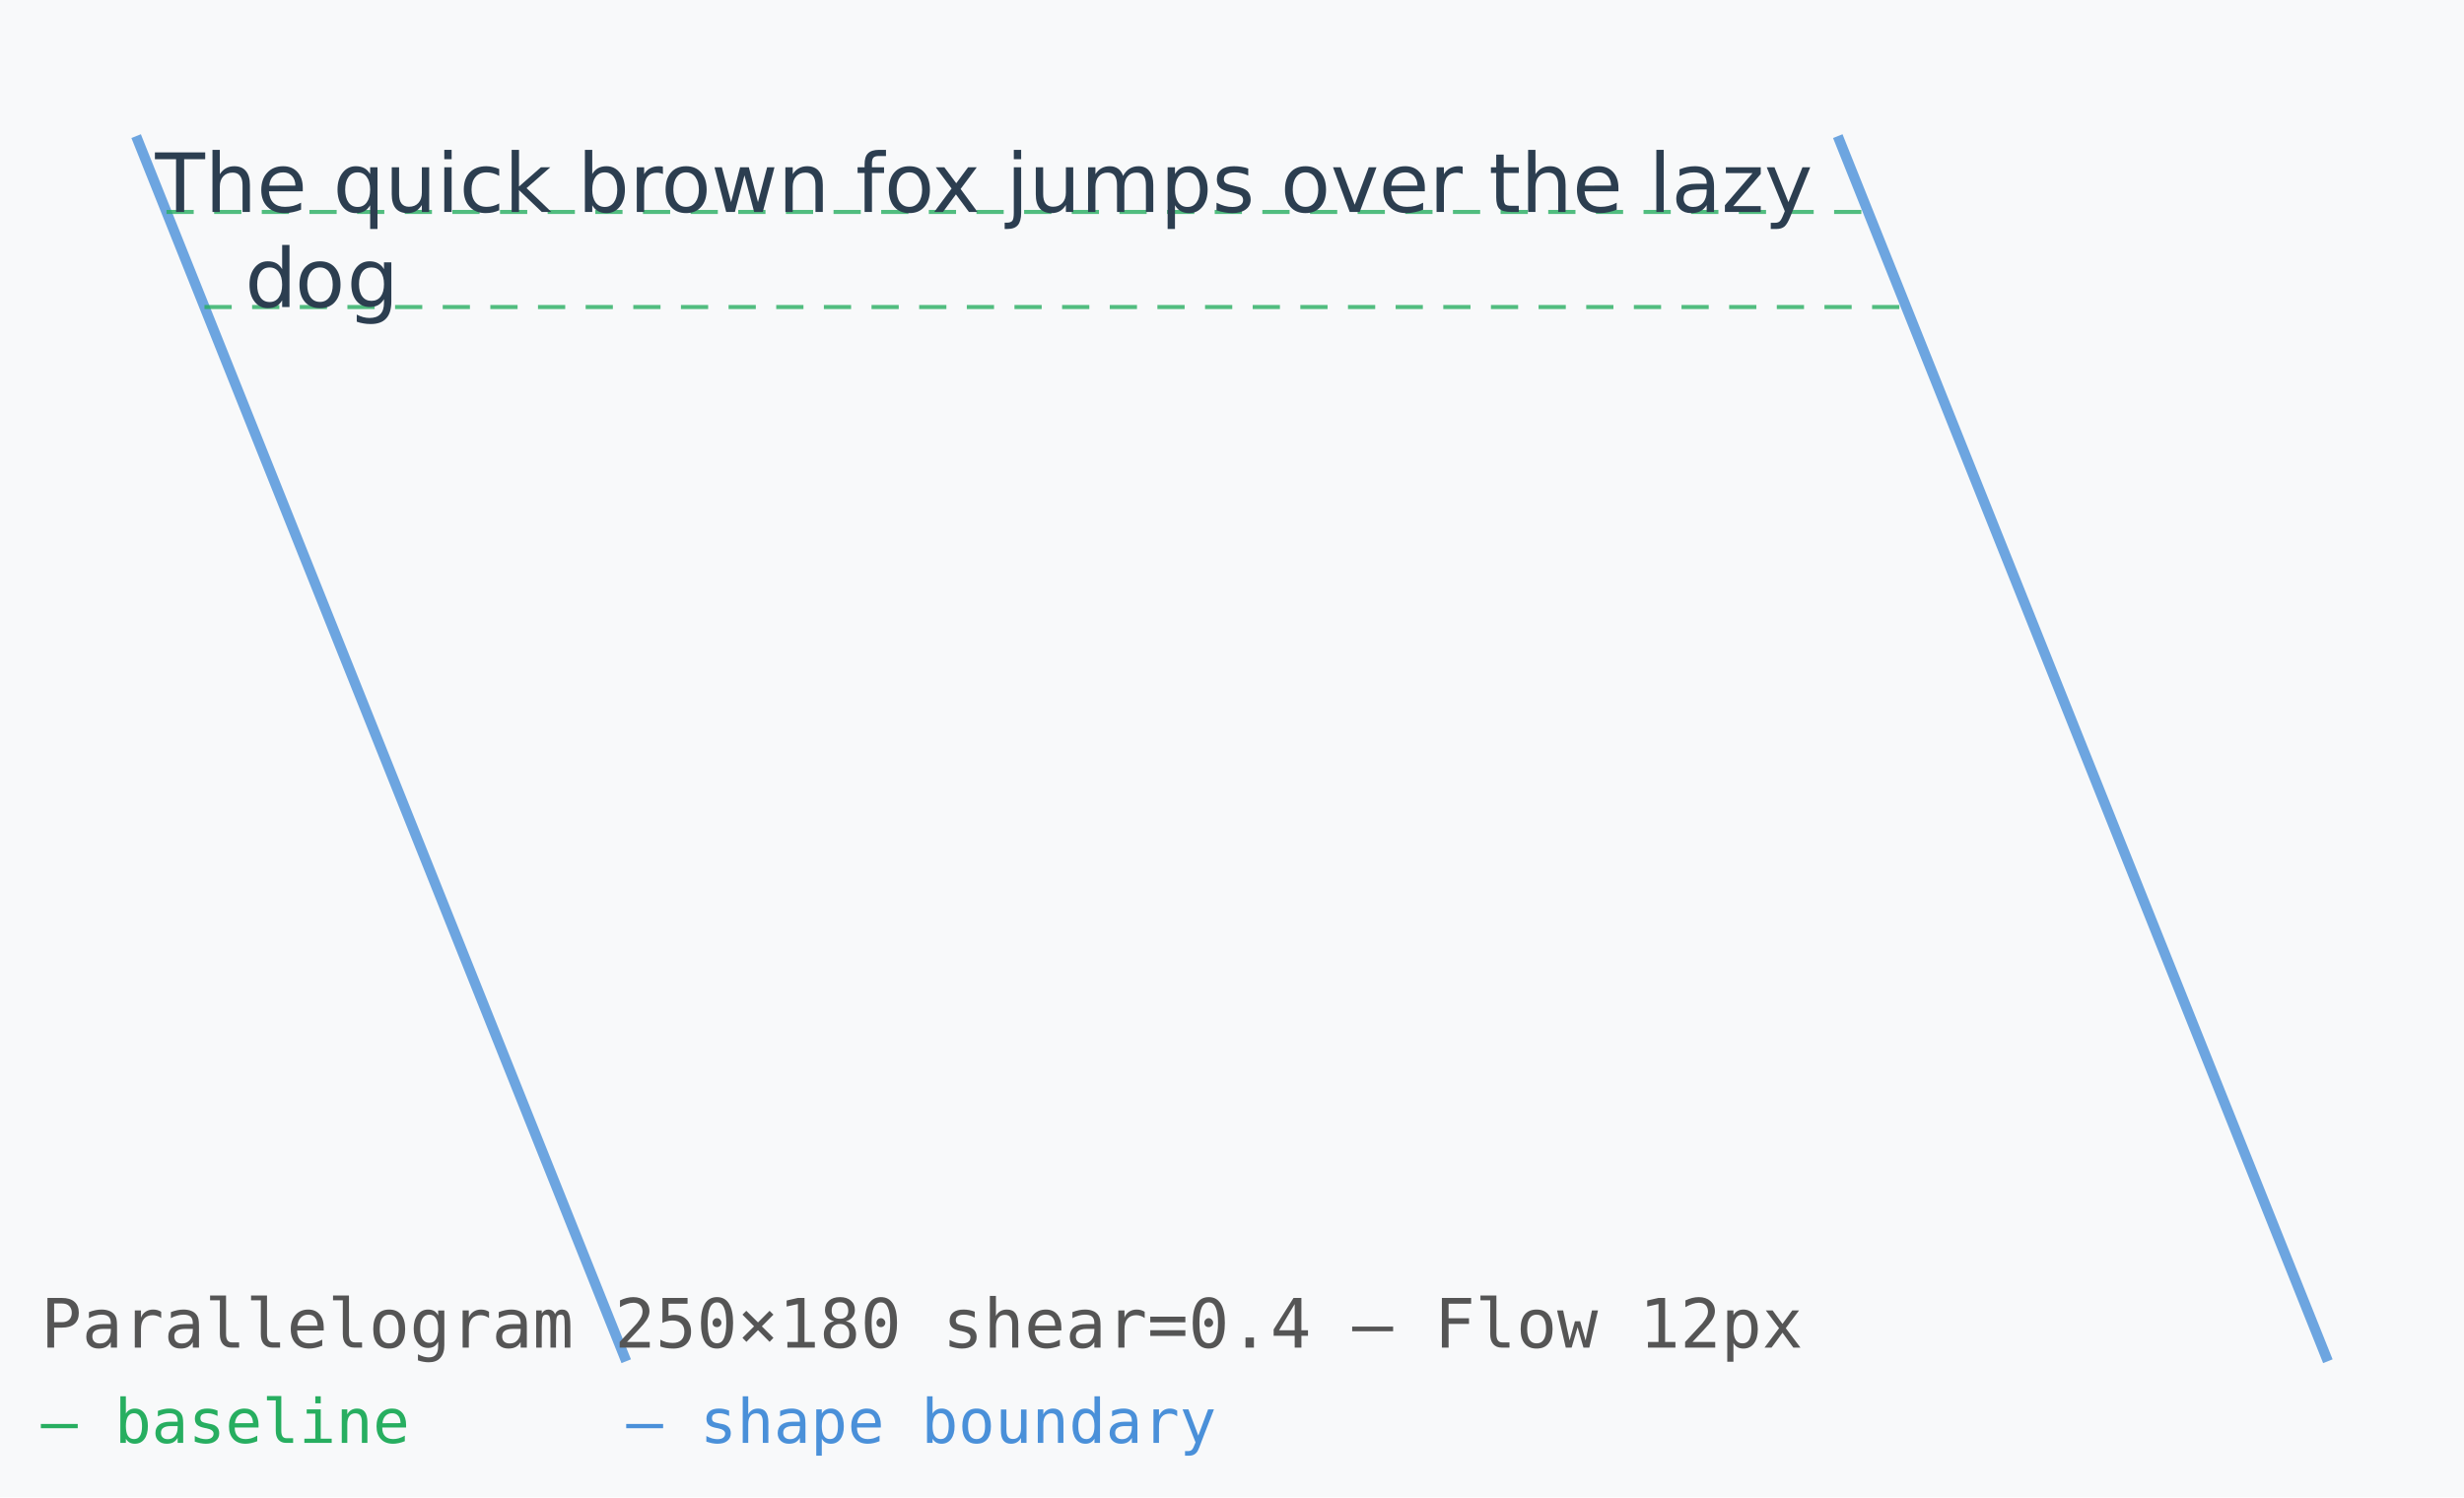
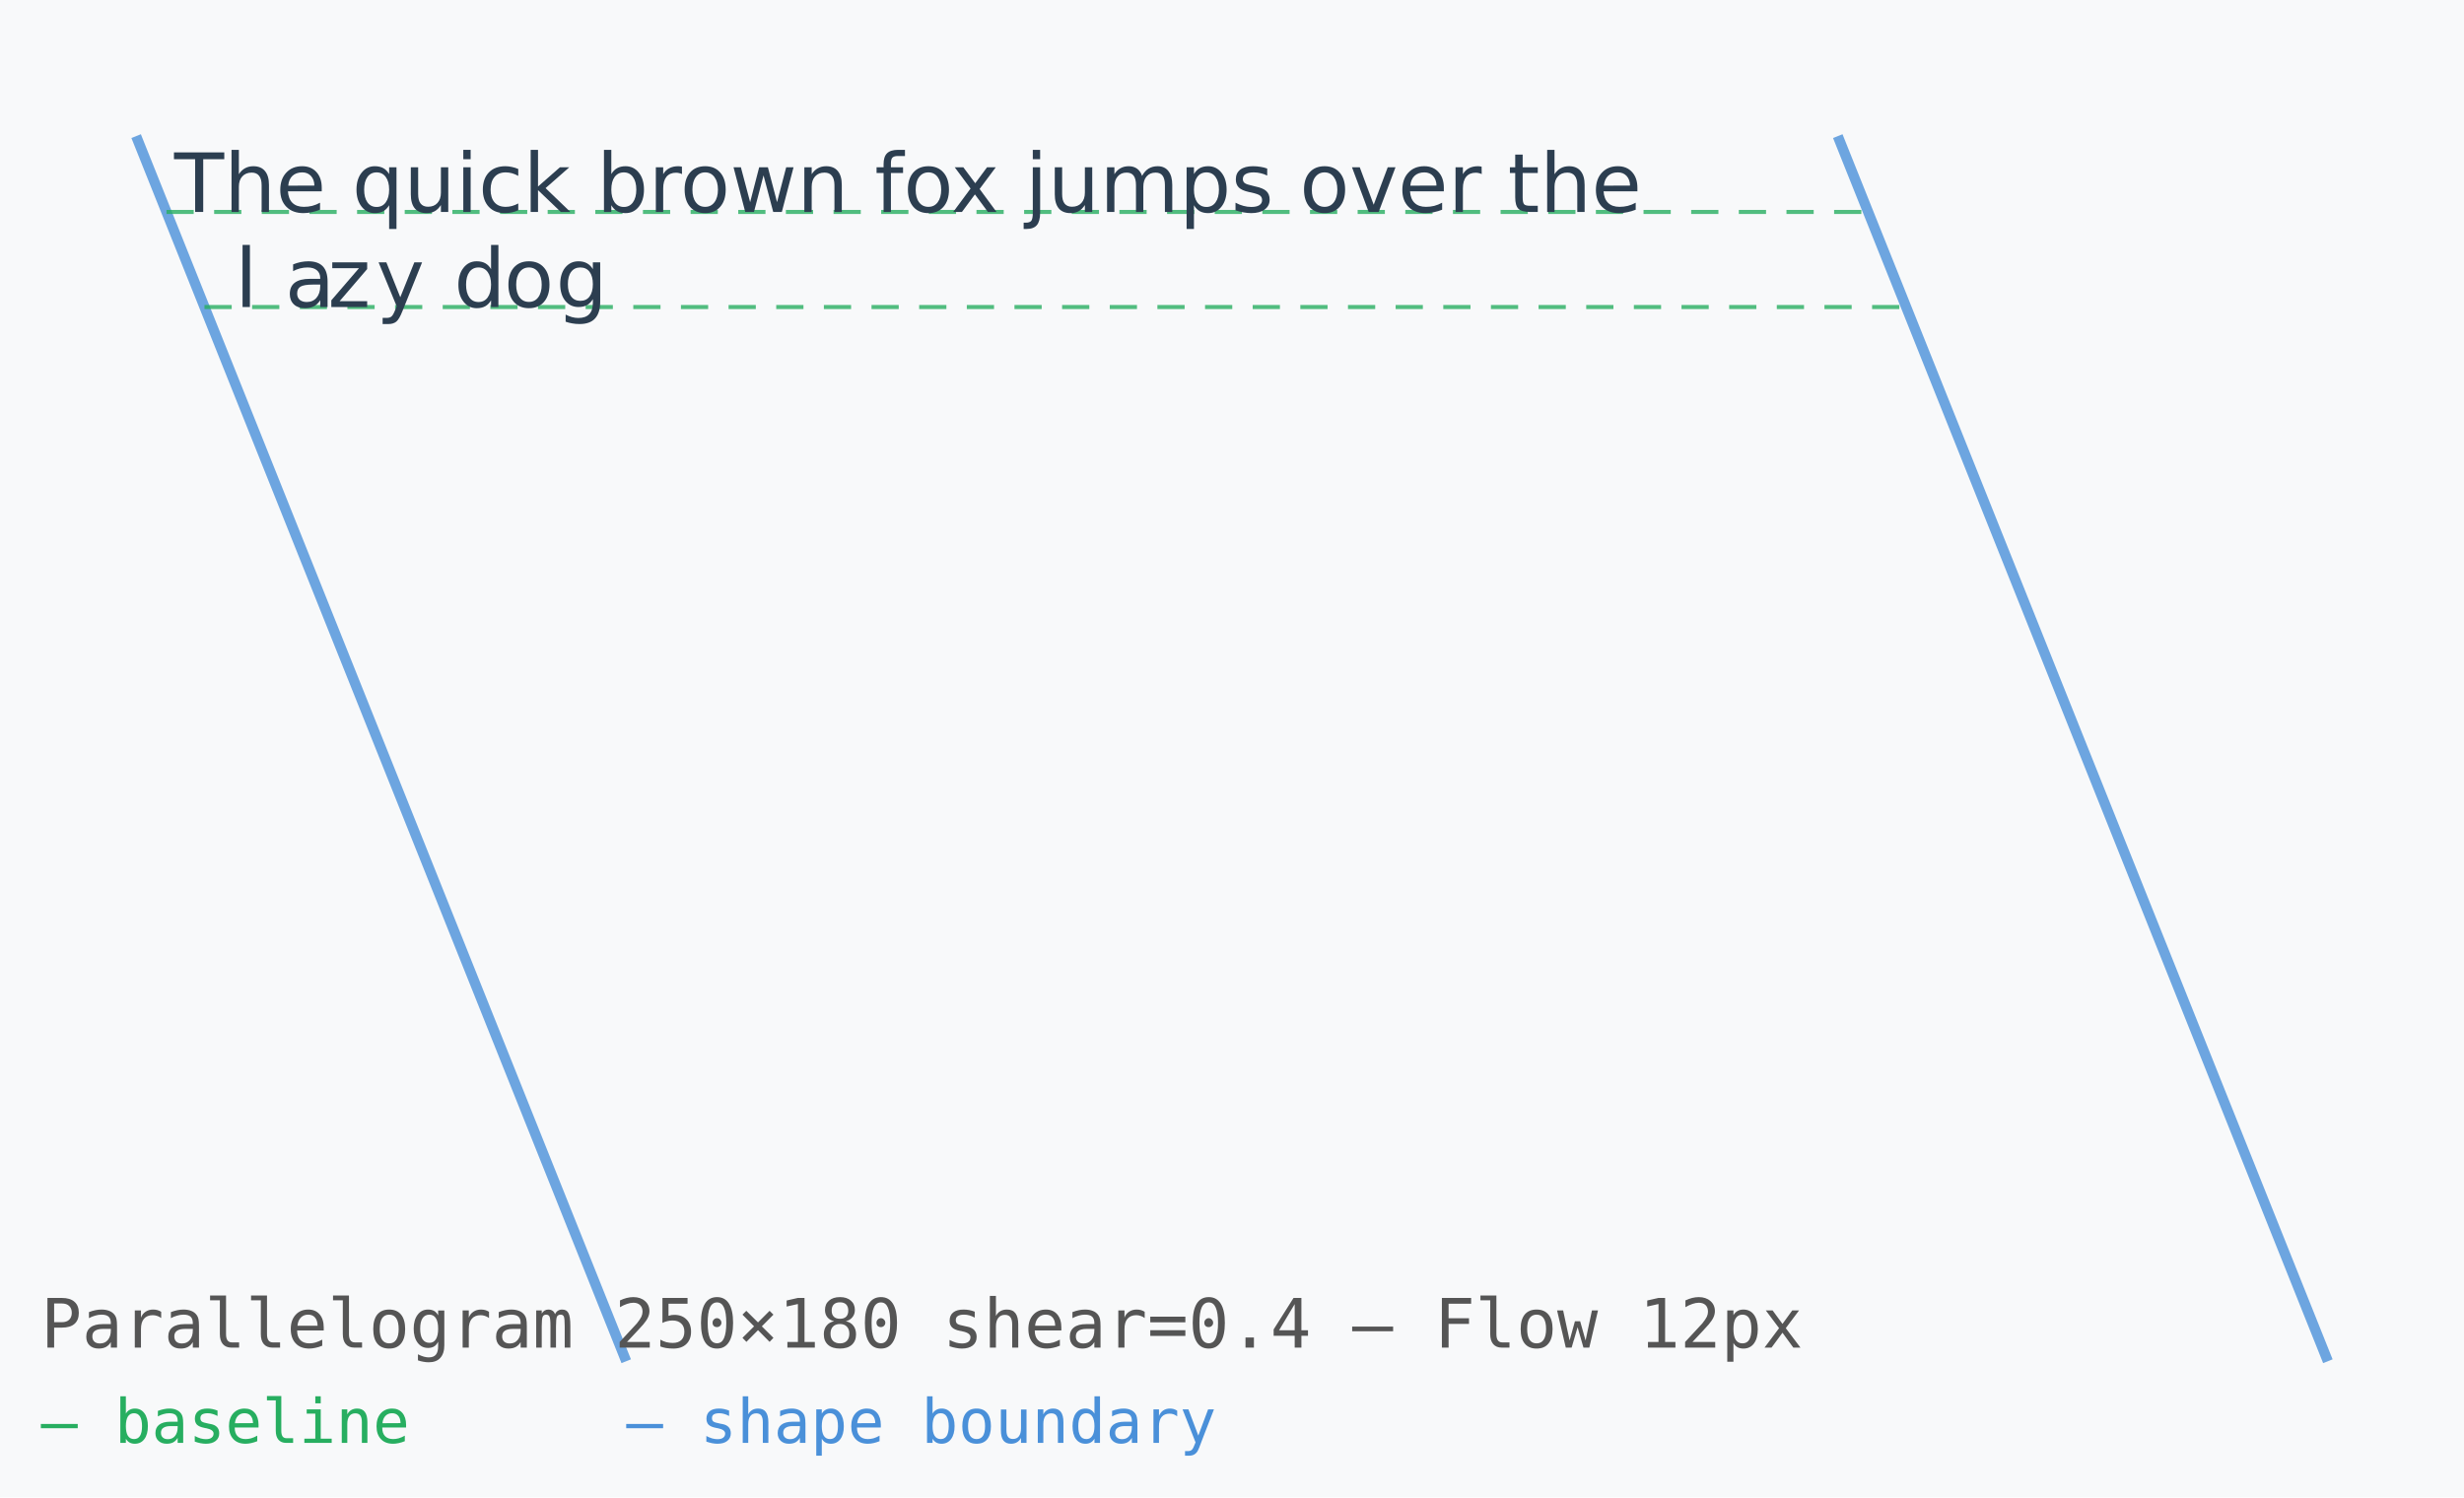
<svg xmlns="http://www.w3.org/2000/svg" width="362" height="220" viewBox="0 0 362 220">
  <rect width="100%" height="100%" fill="#f8f9fa" />
  <g transform="translate(-19.00,10.00)">
    <polyline points="39.00,10.00 39.90,12.25 40.80,14.50 41.70,16.75 42.60,19.00 43.50,21.25 44.40,23.50 45.30,25.75 46.20,28.00 47.10,30.25 48.00,32.50 48.90,34.75 49.80,37.00 50.70,39.25 51.60,41.50 52.50,43.75 53.40,46.00 54.30,48.25 55.20,50.50 56.10,52.75 57.00,55.00 57.90,57.25 58.80,59.50 59.70,61.75 60.60,64.00 61.50,66.25 62.40,68.50 63.30,70.75 64.20,73.00 65.10,75.25 66.00,77.50 66.90,79.75 67.80,82.00 68.70,84.25 69.60,86.50 70.50,88.75 71.40,91.00 72.30,93.25 73.20,95.50 74.10,97.75 75.00,100.00 75.90,102.25 76.80,104.50 77.70,106.75 78.60,109.00 79.50,111.25 80.40,113.50 81.30,115.75 82.20,118.00 83.10,120.25 84.00,122.50 84.90,124.75 85.80,127.00 86.70,129.25 87.60,131.50 88.50,133.75 89.40,136.00 90.30,138.25 91.20,140.50 92.10,142.75 93.00,145.00 93.90,147.25 94.80,149.50 95.70,151.75 96.60,154.00 97.50,156.25 98.40,158.50 99.30,160.75 100.20,163.00 101.10,165.25 102.00,167.50 102.90,169.75 103.80,172.00 104.70,174.25 105.60,176.50 106.50,178.75 107.40,181.00 108.30,183.25 109.20,185.50 110.10,187.75 111.00,190.00" fill="none" stroke="#4a90d9" stroke-width="1.5" opacity="0.8" />
    <polyline points="289.00,10.00 289.90,12.25 290.80,14.50 291.70,16.75 292.60,19.00 293.50,21.25 294.40,23.50 295.30,25.75 296.20,28.00 297.10,30.25 298.00,32.50 298.90,34.75 299.80,37.00 300.70,39.25 301.60,41.50 302.50,43.75 303.40,46.00 304.30,48.25 305.20,50.50 306.10,52.75 307.00,55.00 307.90,57.25 308.80,59.50 309.70,61.75 310.60,64.00 311.50,66.25 312.40,68.50 313.30,70.75 314.20,73.00 315.10,75.25 316.00,77.50 316.90,79.75 317.80,82.00 318.70,84.25 319.60,86.50 320.50,88.75 321.40,91.00 322.30,93.25 323.20,95.50 324.10,97.75 325.00,100.00 325.90,102.25 326.80,104.50 327.70,106.75 328.60,109.00 329.50,111.25 330.40,113.50 331.30,115.75 332.20,118.00 333.10,120.25 334.00,122.50 334.90,124.75 335.80,127.00 336.70,129.25 337.60,131.50 338.50,133.75 339.40,136.00 340.30,138.25 341.20,140.50 342.10,142.75 343.00,145.00 343.90,147.25 344.80,149.50 345.70,151.75 346.60,154.00 347.50,156.25 348.40,158.50 349.30,160.75 350.20,163.00 351.10,165.25 352.00,167.50 352.90,169.75 353.80,172.00 354.70,174.25 355.60,176.50 356.50,178.75 357.40,181.00 358.30,183.25 359.20,185.50 360.10,187.75 361.00,190.00" fill="none" stroke="#4a90d9" stroke-width="1.5" opacity="0.8" />
    <line x1="43.46" y1="21.14" x2="293.46" y2="21.14" stroke="#27ae60" stroke-width="0.6" stroke-dasharray="4,3" opacity="0.8" />
    <line x1="49.04" y1="35.11" x2="299.04" y2="35.11" stroke="#27ae60" stroke-width="0.6" stroke-dasharray="4,3" opacity="0.8" />
-     <text x="41.79" y="21.14" font-family="DejaVu Sans,Arial,sans-serif" font-size="12.0" fill="#2c3e50">T</text>
-     <text x="49.12" y="21.14" font-family="DejaVu Sans,Arial,sans-serif" font-size="12.0" fill="#2c3e50">h</text>
-     <text x="56.73" y="21.14" font-family="DejaVu Sans,Arial,sans-serif" font-size="12.0" fill="#2c3e50">e</text>
-     <text x="64.11" y="21.14" font-family="DejaVu Sans,Arial,sans-serif" font-size="12.0" fill="#2c3e50"> </text>
-     <text x="67.93" y="21.14" font-family="DejaVu Sans,Arial,sans-serif" font-size="12.0" fill="#2c3e50">q</text>
-     <text x="75.54" y="21.14" font-family="DejaVu Sans,Arial,sans-serif" font-size="12.0" fill="#2c3e50">u</text>
-     <text x="83.15" y="21.14" font-family="DejaVu Sans,Arial,sans-serif" font-size="12.0" fill="#2c3e50">i</text>
-     <text x="86.48" y="21.14" font-family="DejaVu Sans,Arial,sans-serif" font-size="12.0" fill="#2c3e50">c</text>
-     <text x="93.08" y="21.14" font-family="DejaVu Sans,Arial,sans-serif" font-size="12.0" fill="#2c3e50">k</text>
-     <text x="100.03" y="21.14" font-family="DejaVu Sans,Arial,sans-serif" font-size="12.0" fill="#2c3e50"> </text>
-     <text x="103.84" y="21.14" font-family="DejaVu Sans,Arial,sans-serif" font-size="12.0" fill="#2c3e50">b</text>
-     <text x="111.46" y="21.14" font-family="DejaVu Sans,Arial,sans-serif" font-size="12.0" fill="#2c3e50">r</text>
-     <text x="116.13" y="21.14" font-family="DejaVu Sans,Arial,sans-serif" font-size="12.0" fill="#2c3e50">o</text>
-     <text x="123.47" y="21.14" font-family="DejaVu Sans,Arial,sans-serif" font-size="12.0" fill="#2c3e50">w</text>
-     <text x="133.29" y="21.14" font-family="DejaVu Sans,Arial,sans-serif" font-size="12.0" fill="#2c3e50">n</text>
-     <text x="140.89" y="21.14" font-family="DejaVu Sans,Arial,sans-serif" font-size="12.0" fill="#2c3e50"> </text>
-     <text x="144.71" y="21.14" font-family="DejaVu Sans,Arial,sans-serif" font-size="12.0" fill="#2c3e50">f</text>
-     <text x="148.93" y="21.14" font-family="DejaVu Sans,Arial,sans-serif" font-size="12.0" fill="#2c3e50">o</text>
-     <text x="155.91" y="21.14" font-family="DejaVu Sans,Arial,sans-serif" font-size="12.0" fill="#2c3e50">x</text>
-     <text x="163.01" y="21.14" font-family="DejaVu Sans,Arial,sans-serif" font-size="12.0" fill="#2c3e50"> </text>
-     <text x="166.82" y="21.14" font-family="DejaVu Sans,Arial,sans-serif" font-size="12.0" fill="#2c3e50">j</text>
-     <text x="170.16" y="21.14" font-family="DejaVu Sans,Arial,sans-serif" font-size="12.0" fill="#2c3e50">u</text>
-     <text x="177.76" y="21.14" font-family="DejaVu Sans,Arial,sans-serif" font-size="12.0" fill="#2c3e50">m</text>
-     <text x="189.45" y="21.14" font-family="DejaVu Sans,Arial,sans-serif" font-size="12.0" fill="#2c3e50">p</text>
-     <text x="197.07" y="21.14" font-family="DejaVu Sans,Arial,sans-serif" font-size="12.0" fill="#2c3e50">s</text>
-     <text x="203.32" y="21.14" font-family="DejaVu Sans,Arial,sans-serif" font-size="12.0" fill="#2c3e50"> </text>
-     <text x="207.13" y="21.14" font-family="DejaVu Sans,Arial,sans-serif" font-size="12.0" fill="#2c3e50">o</text>
-     <text x="214.48" y="21.14" font-family="DejaVu Sans,Arial,sans-serif" font-size="12.0" fill="#2c3e50">v</text>
-     <text x="221.58" y="21.14" font-family="DejaVu Sans,Arial,sans-serif" font-size="12.0" fill="#2c3e50">e</text>
-     <text x="228.96" y="21.14" font-family="DejaVu Sans,Arial,sans-serif" font-size="12.0" fill="#2c3e50">r</text>
-     <text x="233.89" y="21.14" font-family="DejaVu Sans,Arial,sans-serif" font-size="12.0" fill="#2c3e50"> </text>
-     <text x="237.71" y="21.14" font-family="DejaVu Sans,Arial,sans-serif" font-size="12.0" fill="#2c3e50">t</text>
-     <text x="242.41" y="21.14" font-family="DejaVu Sans,Arial,sans-serif" font-size="12.0" fill="#2c3e50">h</text>
-     <text x="250.02" y="21.14" font-family="DejaVu Sans,Arial,sans-serif" font-size="12.0" fill="#2c3e50">e</text>
-     <text x="257.40" y="21.14" font-family="DejaVu Sans,Arial,sans-serif" font-size="12.0" fill="#2c3e50"> </text>
-     <text x="261.22" y="21.14" font-family="DejaVu Sans,Arial,sans-serif" font-size="12.0" fill="#2c3e50">l</text>
-     <text x="264.55" y="21.14" font-family="DejaVu Sans,Arial,sans-serif" font-size="12.0" fill="#2c3e50">a</text>
-     <text x="271.90" y="21.14" font-family="DejaVu Sans,Arial,sans-serif" font-size="12.0" fill="#2c3e50">z</text>
-     <text x="278.20" y="21.14" font-family="DejaVu Sans,Arial,sans-serif" font-size="12.0" fill="#2c3e50">y</text>
-     <text x="47.38" y="35.11" font-family="DejaVu Sans,Arial,sans-serif" font-size="12.0" fill="#2c3e50"> </text>
-     <text x="55.00" y="35.11" font-family="DejaVu Sans,Arial,sans-serif" font-size="12.0" fill="#2c3e50">d</text>
-     <text x="62.34" y="35.11" font-family="DejaVu Sans,Arial,sans-serif" font-size="12.0" fill="#2c3e50">o</text>
-     <text x="69.96" y="35.11" font-family="DejaVu Sans,Arial,sans-serif" font-size="12.0" fill="#2c3e50">g</text>
+     <text x="44.59" y="21.14" font-family="DejaVu Sans,Arial,sans-serif" font-size="12.0" fill="#2c3e50">T</text>
+     <text x="51.92" y="21.14" font-family="DejaVu Sans,Arial,sans-serif" font-size="12.0" fill="#2c3e50">h</text>
+     <text x="59.52" y="21.14" font-family="DejaVu Sans,Arial,sans-serif" font-size="12.0" fill="#2c3e50">e</text>
+     <text x="66.91" y="21.14" font-family="DejaVu Sans,Arial,sans-serif" font-size="12.0" fill="#2c3e50"> </text>
+     <text x="70.72" y="21.14" font-family="DejaVu Sans,Arial,sans-serif" font-size="12.0" fill="#2c3e50">q</text>
+     <text x="78.34" y="21.14" font-family="DejaVu Sans,Arial,sans-serif" font-size="12.0" fill="#2c3e50">u</text>
+     <text x="85.94" y="21.14" font-family="DejaVu Sans,Arial,sans-serif" font-size="12.0" fill="#2c3e50">i</text>
+     <text x="89.28" y="21.14" font-family="DejaVu Sans,Arial,sans-serif" font-size="12.0" fill="#2c3e50">c</text>
+     <text x="95.87" y="21.14" font-family="DejaVu Sans,Arial,sans-serif" font-size="12.0" fill="#2c3e50">k</text>
+     <text x="102.82" y="21.14" font-family="DejaVu Sans,Arial,sans-serif" font-size="12.0" fill="#2c3e50"> </text>
+     <text x="106.64" y="21.14" font-family="DejaVu Sans,Arial,sans-serif" font-size="12.0" fill="#2c3e50">b</text>
+     <text x="114.26" y="21.14" font-family="DejaVu Sans,Arial,sans-serif" font-size="12.0" fill="#2c3e50">r</text>
+     <text x="118.93" y="21.14" font-family="DejaVu Sans,Arial,sans-serif" font-size="12.0" fill="#2c3e50">o</text>
+     <text x="126.27" y="21.14" font-family="DejaVu Sans,Arial,sans-serif" font-size="12.0" fill="#2c3e50">w</text>
+     <text x="136.08" y="21.14" font-family="DejaVu Sans,Arial,sans-serif" font-size="12.0" fill="#2c3e50">n</text>
+     <text x="143.69" y="21.14" font-family="DejaVu Sans,Arial,sans-serif" font-size="12.0" fill="#2c3e50"> </text>
+     <text x="147.50" y="21.14" font-family="DejaVu Sans,Arial,sans-serif" font-size="12.0" fill="#2c3e50">f</text>
+     <text x="151.73" y="21.14" font-family="DejaVu Sans,Arial,sans-serif" font-size="12.0" fill="#2c3e50">o</text>
+     <text x="158.70" y="21.14" font-family="DejaVu Sans,Arial,sans-serif" font-size="12.0" fill="#2c3e50">x</text>
+     <text x="165.80" y="21.14" font-family="DejaVu Sans,Arial,sans-serif" font-size="12.0" fill="#2c3e50"> </text>
+     <text x="169.61" y="21.14" font-family="DejaVu Sans,Arial,sans-serif" font-size="12.0" fill="#2c3e50">j</text>
+     <text x="172.95" y="21.14" font-family="DejaVu Sans,Arial,sans-serif" font-size="12.0" fill="#2c3e50">u</text>
+     <text x="180.55" y="21.14" font-family="DejaVu Sans,Arial,sans-serif" font-size="12.0" fill="#2c3e50">m</text>
+     <text x="192.24" y="21.14" font-family="DejaVu Sans,Arial,sans-serif" font-size="12.0" fill="#2c3e50">p</text>
+     <text x="199.86" y="21.14" font-family="DejaVu Sans,Arial,sans-serif" font-size="12.0" fill="#2c3e50">s</text>
+     <text x="206.11" y="21.14" font-family="DejaVu Sans,Arial,sans-serif" font-size="12.0" fill="#2c3e50"> </text>
+     <text x="209.93" y="21.14" font-family="DejaVu Sans,Arial,sans-serif" font-size="12.0" fill="#2c3e50">o</text>
+     <text x="217.27" y="21.14" font-family="DejaVu Sans,Arial,sans-serif" font-size="12.0" fill="#2c3e50">v</text>
+     <text x="224.37" y="21.14" font-family="DejaVu Sans,Arial,sans-serif" font-size="12.0" fill="#2c3e50">e</text>
+     <text x="231.75" y="21.14" font-family="DejaVu Sans,Arial,sans-serif" font-size="12.0" fill="#2c3e50">r</text>
+     <text x="236.69" y="21.14" font-family="DejaVu Sans,Arial,sans-serif" font-size="12.0" fill="#2c3e50"> </text>
+     <text x="240.50" y="21.14" font-family="DejaVu Sans,Arial,sans-serif" font-size="12.0" fill="#2c3e50">t</text>
+     <text x="245.21" y="21.14" font-family="DejaVu Sans,Arial,sans-serif" font-size="12.0" fill="#2c3e50">h</text>
+     <text x="252.81" y="21.14" font-family="DejaVu Sans,Arial,sans-serif" font-size="12.0" fill="#2c3e50">e</text>
+     <text x="50.17" y="35.11" font-family="DejaVu Sans,Arial,sans-serif" font-size="12.0" fill="#2c3e50"> </text>
+     <text x="53.51" y="35.11" font-family="DejaVu Sans,Arial,sans-serif" font-size="12.0" fill="#2c3e50">l</text>
+     <text x="60.86" y="35.11" font-family="DejaVu Sans,Arial,sans-serif" font-size="12.0" fill="#2c3e50">a</text>
+     <text x="67.16" y="35.11" font-family="DejaVu Sans,Arial,sans-serif" font-size="12.0" fill="#2c3e50">z</text>
+     <text x="74.26" y="35.11" font-family="DejaVu Sans,Arial,sans-serif" font-size="12.0" fill="#2c3e50">y</text>
+     <text x="78.08" y="35.11" font-family="DejaVu Sans,Arial,sans-serif" font-size="12.0" fill="#2c3e50"> </text>
+     <text x="85.69" y="35.11" font-family="DejaVu Sans,Arial,sans-serif" font-size="12.0" fill="#2c3e50">d</text>
+     <text x="93.04" y="35.11" font-family="DejaVu Sans,Arial,sans-serif" font-size="12.0" fill="#2c3e50">o</text>
+     <text x="100.65" y="35.11" font-family="DejaVu Sans,Arial,sans-serif" font-size="12.0" fill="#2c3e50">g</text>
  </g>
  <text x="6" y="198" font-family="monospace" font-size="10" fill="#555">Parallelogram 250×180 shear=0.4 — Flow 12px</text>
  <text x="6" y="212" font-family="monospace" font-size="9" fill="#27ae60">— baseline   </text>
  <text x="92" y="212" font-family="monospace" font-size="9" fill="#4a90d9">— shape boundary</text>
</svg>
